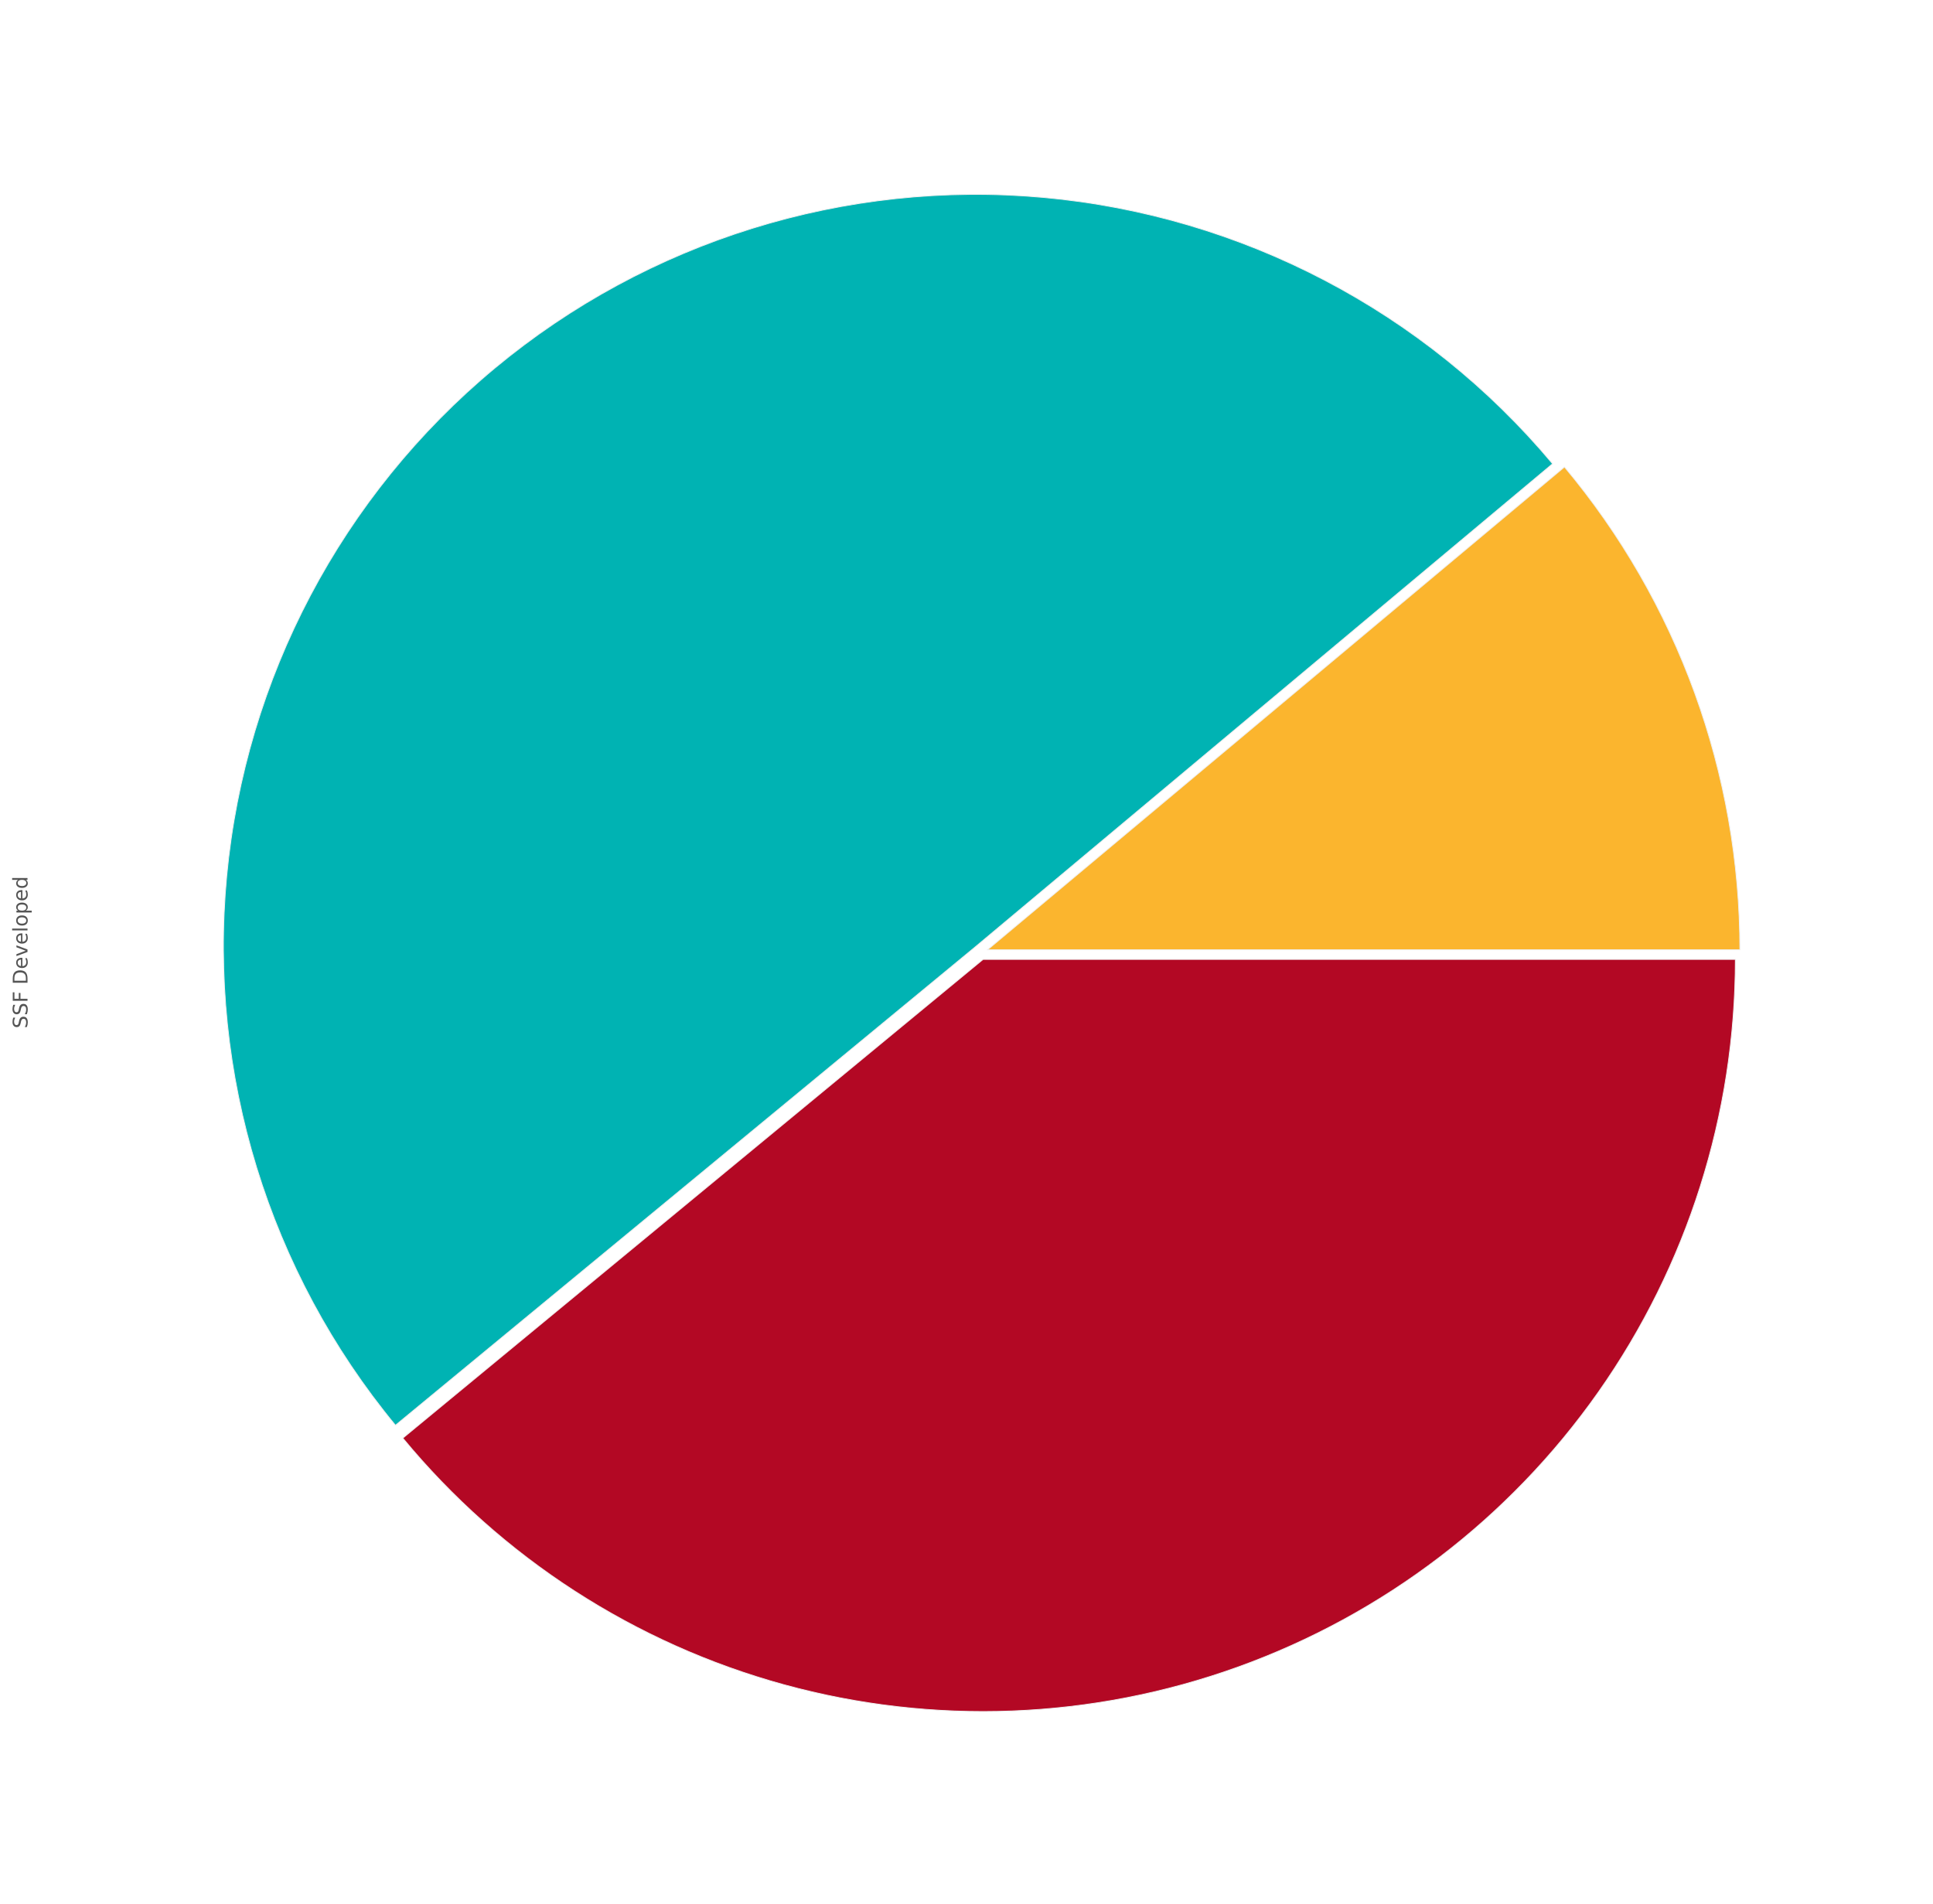
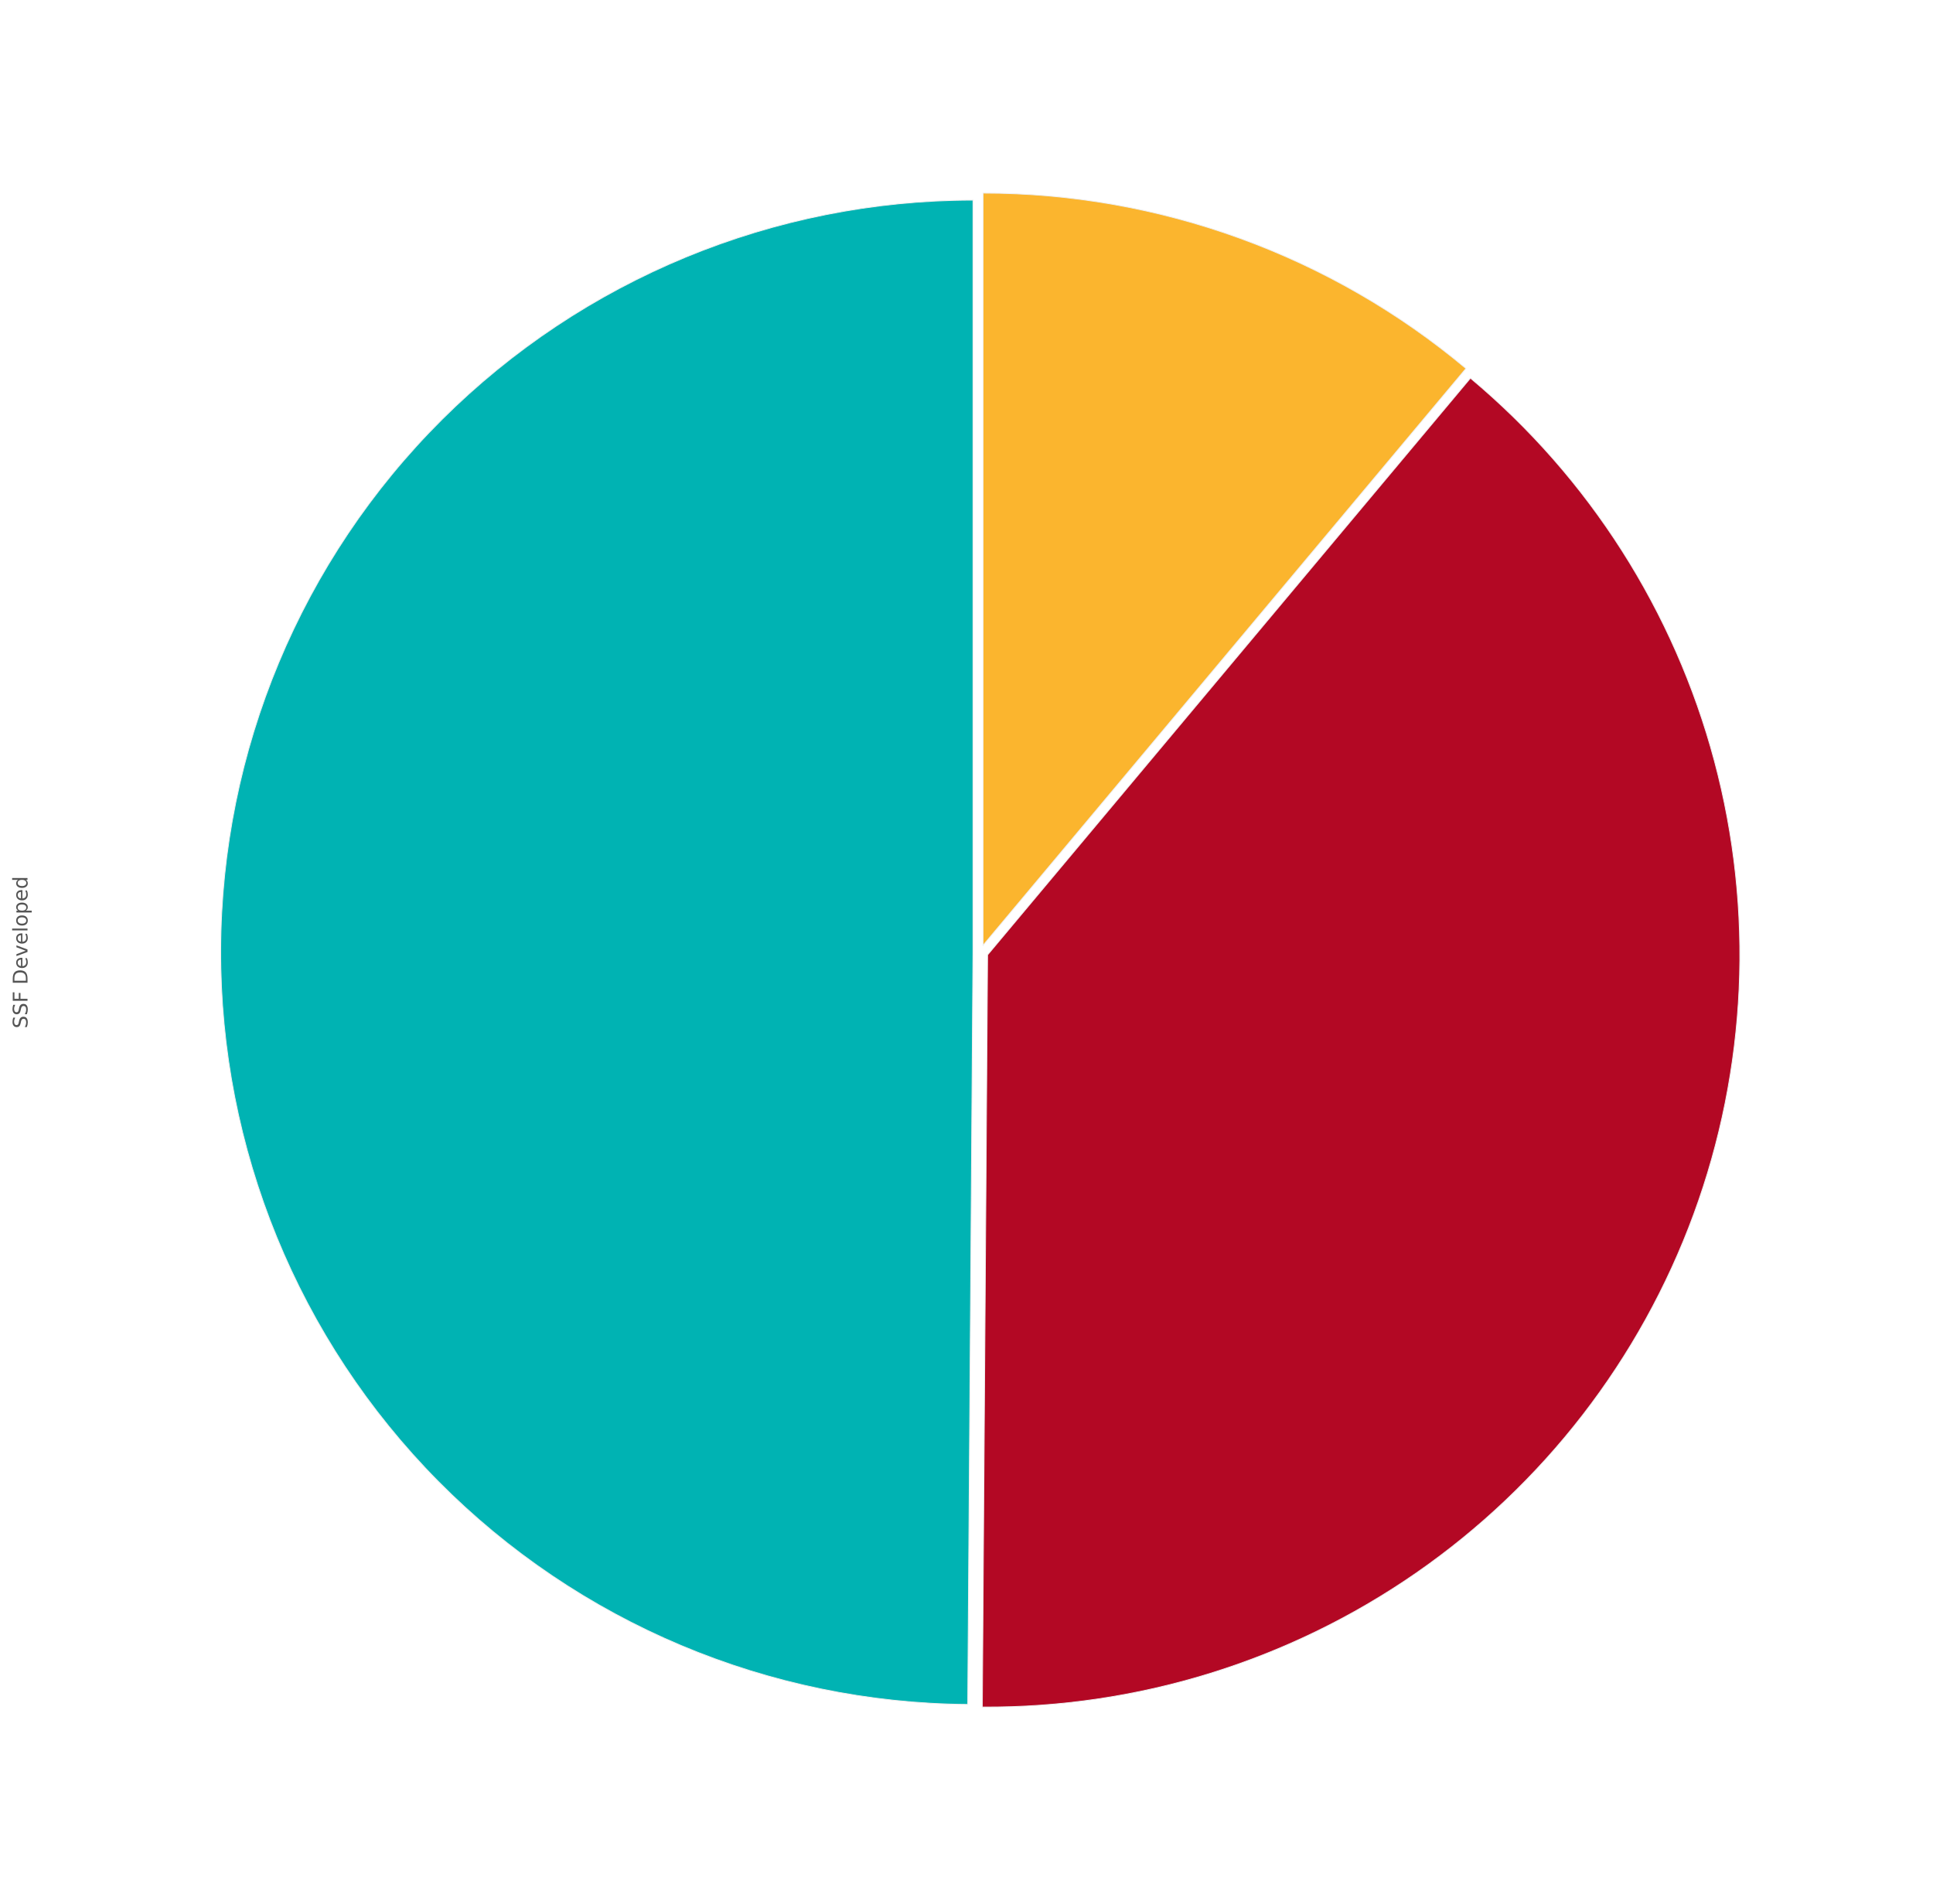
<svg xmlns="http://www.w3.org/2000/svg" xmlns:xlink="http://www.w3.org/1999/xlink" height="1130pt" version="1.1" viewBox="0 0 1147 1130" width="1147pt">
  <defs>
    <style type="text/css">
*{stroke-linecap:butt;stroke-linejoin:round;stroke-miterlimit:100000;}
  </style>
  </defs>
  <g id="figure_1">
    <g id="patch_1">
      <path d="M 0 1130.4  L 1147.014 1130.4  L 1147.014 0  L 0 0  z " style="fill:#ffffff;" />
    </g>
    <g id="axes_1">
      <g id="matplotlib.axis_1" />
      <g id="matplotlib.axis_2">
        <g id="text_1">
          <defs>
            <path id="BitstreamVeraSans-Roman-20" />
            <path d="M 30.609 48.391  Q 23.391 48.391 19.188 42.75  Q 14.984 37.109 14.984 27.297  Q 14.984 17.484 19.156 11.844  Q 23.344 6.203 30.609 6.203  Q 37.797 6.203 41.984 11.859  Q 46.188 17.531 46.188 27.297  Q 46.188 37.016 41.984 42.703  Q 37.797 48.391 30.609 48.391  M 30.609 56  Q 42.328 56 49.016 48.375  Q 55.719 40.766 55.719 27.297  Q 55.719 13.875 49.016 6.219  Q 42.328 -1.422 30.609 -1.422  Q 18.844 -1.422 12.172 6.219  Q 5.516 13.875 5.516 27.297  Q 5.516 40.766 12.172 48.375  Q 18.844 56 30.609 56  " id="BitstreamVeraSans-Roman-6f" />
            <path d="M 9.422 75.984  L 18.406 75.984  L 18.406 0  L 9.422 0  z " id="BitstreamVeraSans-Roman-6c" />
            <path d="M 2.984 54.688  L 12.5 54.688  L 29.594 8.797  L 46.688 54.688  L 56.203 54.688  L 35.688 0  L 23.484 0  z " id="BitstreamVeraSans-Roman-76" />
            <path d="M 9.812 72.906  L 51.703 72.906  L 51.703 64.594  L 19.672 64.594  L 19.672 43.109  L 48.578 43.109  L 48.578 34.812  L 19.672 34.812  L 19.672 0  L 9.812 0  z " id="BitstreamVeraSans-Roman-46" />
            <path d="M 19.672 64.797  L 19.672 8.109  L 31.594 8.109  Q 46.688 8.109 53.688 14.938  Q 60.688 21.781 60.688 36.531  Q 60.688 51.172 53.688 57.984  Q 46.688 64.797 31.594 64.797  z M 9.812 72.906  L 30.078 72.906  Q 51.266 72.906 61.172 64.094  Q 71.094 55.281 71.094 36.531  Q 71.094 17.672 61.125 8.828  Q 51.172 0 30.078 0  L 9.812 0  z " id="BitstreamVeraSans-Roman-44" />
            <path d="M 18.109 8.203  L 18.109 -20.797  L 9.078 -20.797  L 9.078 54.688  L 18.109 54.688  L 18.109 46.391  Q 20.953 51.266 25.266 53.625  Q 29.594 56 35.594 56  Q 45.562 56 51.781 48.094  Q 58.016 40.188 58.016 27.297  Q 58.016 14.406 51.781 6.484  Q 45.562 -1.422 35.594 -1.422  Q 29.594 -1.422 25.266 0.953  Q 20.953 3.328 18.109 8.203  M 48.688 27.297  Q 48.688 37.203 44.609 42.844  Q 40.531 48.484 33.406 48.484  Q 26.266 48.484 22.188 42.844  Q 18.109 37.203 18.109 27.297  Q 18.109 17.391 22.188 11.75  Q 26.266 6.109 33.406 6.109  Q 40.531 6.109 44.609 11.75  Q 48.688 17.391 48.688 27.297  " id="BitstreamVeraSans-Roman-70" />
            <path d="M 56.203 29.594  L 56.203 25.203  L 14.891 25.203  Q 15.484 15.922 20.484 11.062  Q 25.484 6.203 34.422 6.203  Q 39.594 6.203 44.453 7.469  Q 49.312 8.734 54.109 11.281  L 54.109 2.781  Q 49.266 0.734 44.188 -0.344  Q 39.109 -1.422 33.891 -1.422  Q 20.797 -1.422 13.156 6.188  Q 5.516 13.812 5.516 26.812  Q 5.516 40.234 12.766 48.109  Q 20.016 56 32.328 56  Q 43.359 56 49.781 48.891  Q 56.203 41.797 56.203 29.594  M 47.219 32.234  Q 47.125 39.594 43.094 43.984  Q 39.062 48.391 32.422 48.391  Q 24.906 48.391 20.391 44.141  Q 15.875 39.891 15.188 32.172  z " id="BitstreamVeraSans-Roman-65" />
            <path d="M 45.406 46.391  L 45.406 75.984  L 54.391 75.984  L 54.391 0  L 45.406 0  L 45.406 8.203  Q 42.578 3.328 38.25 0.953  Q 33.938 -1.422 27.875 -1.422  Q 17.969 -1.422 11.734 6.484  Q 5.516 14.406 5.516 27.297  Q 5.516 40.188 11.734 48.094  Q 17.969 56 27.875 56  Q 33.938 56 38.25 53.625  Q 42.578 51.266 45.406 46.391  M 14.797 27.297  Q 14.797 17.391 18.875 11.75  Q 22.953 6.109 30.078 6.109  Q 37.203 6.109 41.297 11.75  Q 45.406 17.391 45.406 27.297  Q 45.406 37.203 41.297 42.844  Q 37.203 48.484 30.078 48.484  Q 22.953 48.484 18.875 42.844  Q 14.797 37.203 14.797 27.297  " id="BitstreamVeraSans-Roman-64" />
            <path d="M 53.516 70.516  L 53.516 60.891  Q 47.906 63.578 42.922 64.891  Q 37.938 66.219 33.297 66.219  Q 25.25 66.219 20.875 63.094  Q 16.5 59.969 16.5 54.203  Q 16.5 49.359 19.406 46.891  Q 22.312 44.438 30.422 42.922  L 36.375 41.703  Q 47.406 39.594 52.656 34.297  Q 57.906 29 57.906 20.125  Q 57.906 9.516 50.797 4.047  Q 43.703 -1.422 29.984 -1.422  Q 24.812 -1.422 18.969 -0.25  Q 13.141 0.922 6.891 3.219  L 6.891 13.375  Q 12.891 10.016 18.656 8.297  Q 24.422 6.594 29.984 6.594  Q 38.422 6.594 43.016 9.906  Q 47.609 13.234 47.609 19.391  Q 47.609 24.75 44.312 27.781  Q 41.016 30.812 33.5 32.328  L 27.484 33.5  Q 16.453 35.688 11.516 40.375  Q 6.594 45.062 6.594 53.422  Q 6.594 63.094 13.406 68.656  Q 20.219 74.219 32.172 74.219  Q 37.312 74.219 42.625 73.281  Q 47.953 72.359 53.516 70.516  " id="BitstreamVeraSans-Roman-53" />
          </defs>
          <g style="fill:#555555;" transform="translate(16.31812 610.3791)rotate(-90.0)scale(0.12 -0.12)">
            <use xlink:href="#BitstreamVeraSans-Roman-53" />
            <use x="63.477" xlink:href="#BitstreamVeraSans-Roman-53" />
            <use x="126.953" xlink:href="#BitstreamVeraSans-Roman-46" />
            <use x="184.473" xlink:href="#BitstreamVeraSans-Roman-20" />
            <use x="216.26" xlink:href="#BitstreamVeraSans-Roman-44" />
            <use x="293.262" xlink:href="#BitstreamVeraSans-Roman-65" />
            <use x="354.785" xlink:href="#BitstreamVeraSans-Roman-76" />
            <use x="413.965" xlink:href="#BitstreamVeraSans-Roman-65" />
            <use x="475.488" xlink:href="#BitstreamVeraSans-Roman-6c" />
            <use x="503.271" xlink:href="#BitstreamVeraSans-Roman-6f" />
            <use x="564.453" xlink:href="#BitstreamVeraSans-Roman-70" />
            <use x="627.93" xlink:href="#BitstreamVeraSans-Roman-65" />
            <use x="689.453" xlink:href="#BitstreamVeraSans-Roman-64" />
          </g>
        </g>
      </g>
      <g id="patch_2">
-         <path d="M 1032.409 563.676  C 1032.409 511.695 1023.33 460.111 1005.582 411.255  C 987.833 362.398 961.686 317.014 928.322 277.154  L 586.009 563.676  L 1032.409 563.676  z " style="fill:#fbb52e;stroke:#eeeeee;stroke-linejoin:miter;stroke-width:0.5;" />
+         <path d="M 577.35 118.784  C 459.273 118.784 345.889 165.633 262.25 248.98  C 178.611 332.327 131.366 445.546 130.953 563.623  C 130.539 681.699 176.991 795.246 260.045 879.176  C 343.099 963.106 456.152 1010.747 574.227 1011.573  L 577.35 565.184  L 577.35 118.784  z " style="fill:#00b3b3;stroke:#eeeeee;stroke-linejoin:miter;stroke-width:0.5;" />
      </g>
      <g id="patch_3">
-         <path d="M 921.273 275.245  C 845.486 184.7 736.785 127.824 619.188 117.183  C 501.592 106.542 384.447 142.983 293.638 218.454  C 202.828 293.924 145.572 402.425 134.52 519.984  C 123.468 637.543 159.499 754.814 234.651 845.887  L 578.961 561.767  L 921.273 275.245  z " style="fill:#00b3b3;stroke:#eeeeee;stroke-linejoin:miter;stroke-width:0.5;" />
+         <path d="M 582.881 1013.128  C 674.789 1013.771 764.691 986.014 840.239 933.669  C 915.787 881.324 973.356 806.903 1005.04 720.627  C 1036.725 634.351 1041.004 540.359 1017.289 451.561  C 993.575 362.763 943.006 283.419 872.526 224.426  L 586.004 566.739  L 582.881 1013.128  z " style="fill:#b30824;stroke:#eeeeee;stroke-linejoin:miter;stroke-width:0.5;" />
      </g>
      <g id="patch_4">
-         <path d="M 239.014 853.521  C 297.512 924.412 376.501 975.535 465.131 999.87  C 553.761 1024.205 647.78 1020.584 734.276 989.504  C 820.772 958.424 895.594 901.376 948.466 826.196  C 1001.338 751.016 1029.723 661.311 1029.723 569.401  L 583.323 569.401  L 239.014 853.521  z " style="fill:#b30824;stroke:#eeeeee;stroke-linejoin:miter;stroke-width:0.5;" />
+         <path d="M 869.86 218.691  C 829.999 185.327 784.616 159.181 735.759 141.432  C 686.902 123.684 635.319 114.604 583.338 114.604  L 583.338 561.004  L 869.86 218.691  z " style="fill:#fbb52e;stroke:#eeeeee;stroke-linejoin:miter;stroke-width:0.5;" />
      </g>
    </g>
  </g>
</svg>
